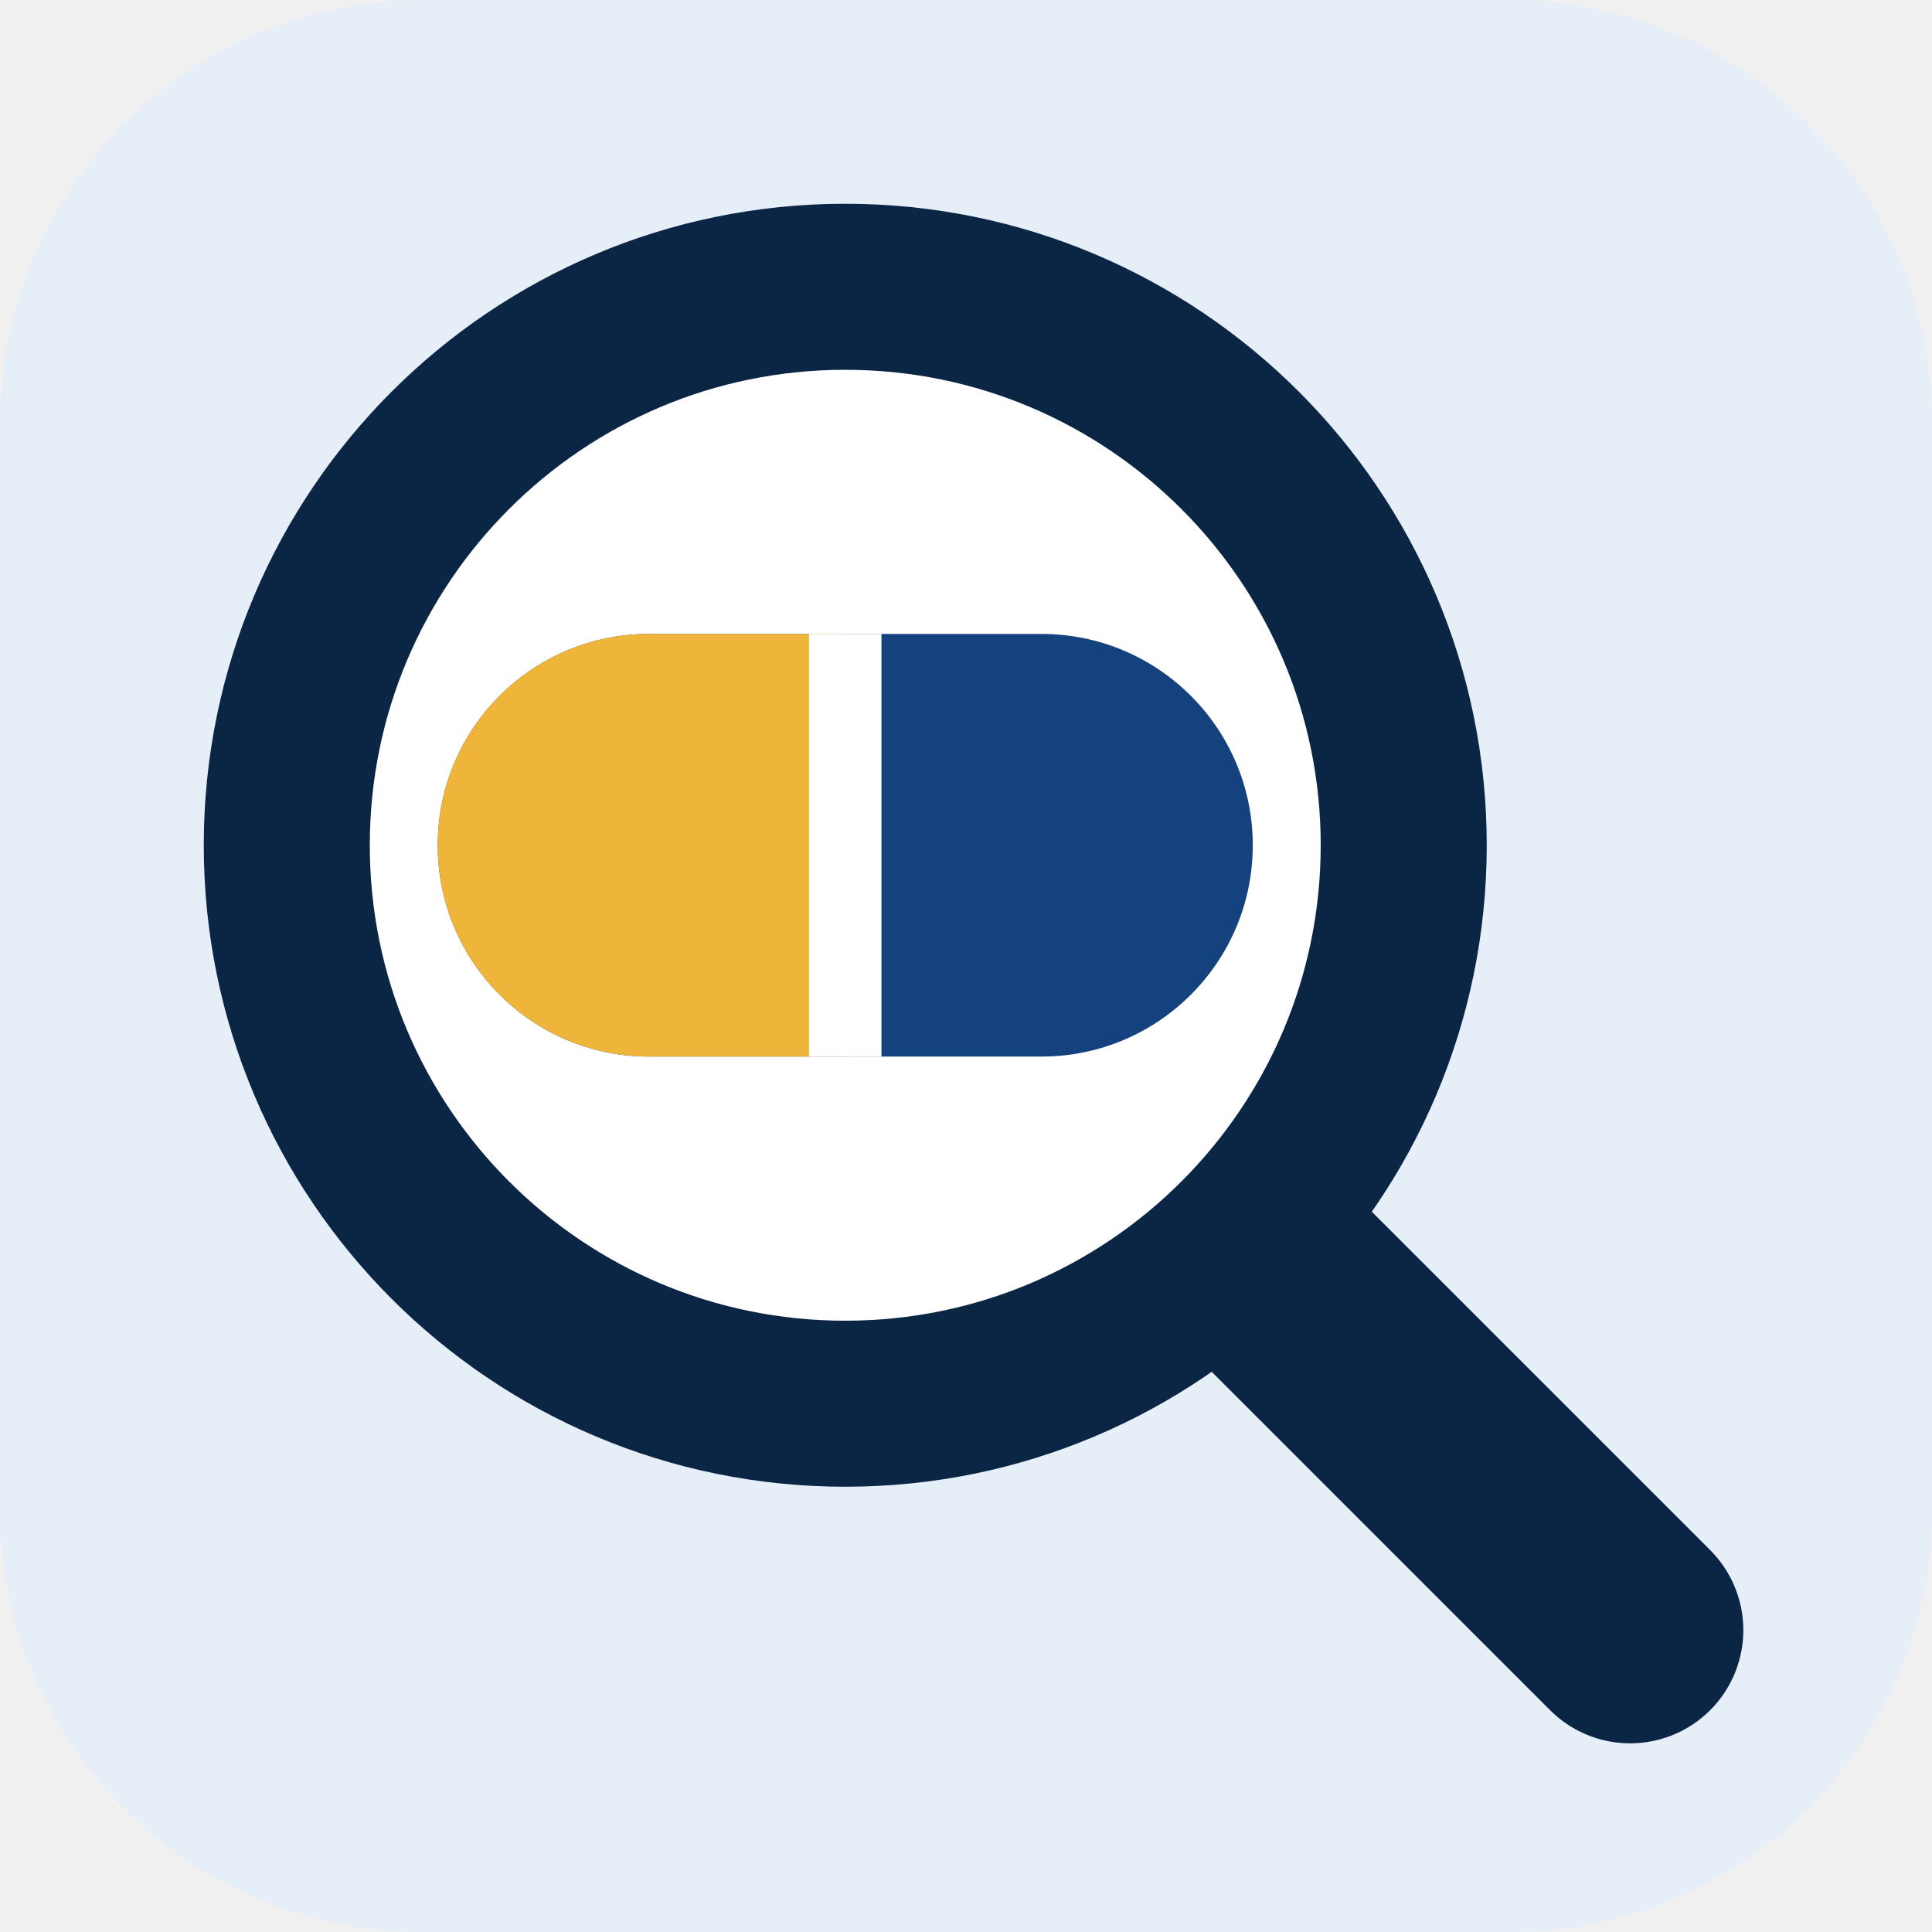
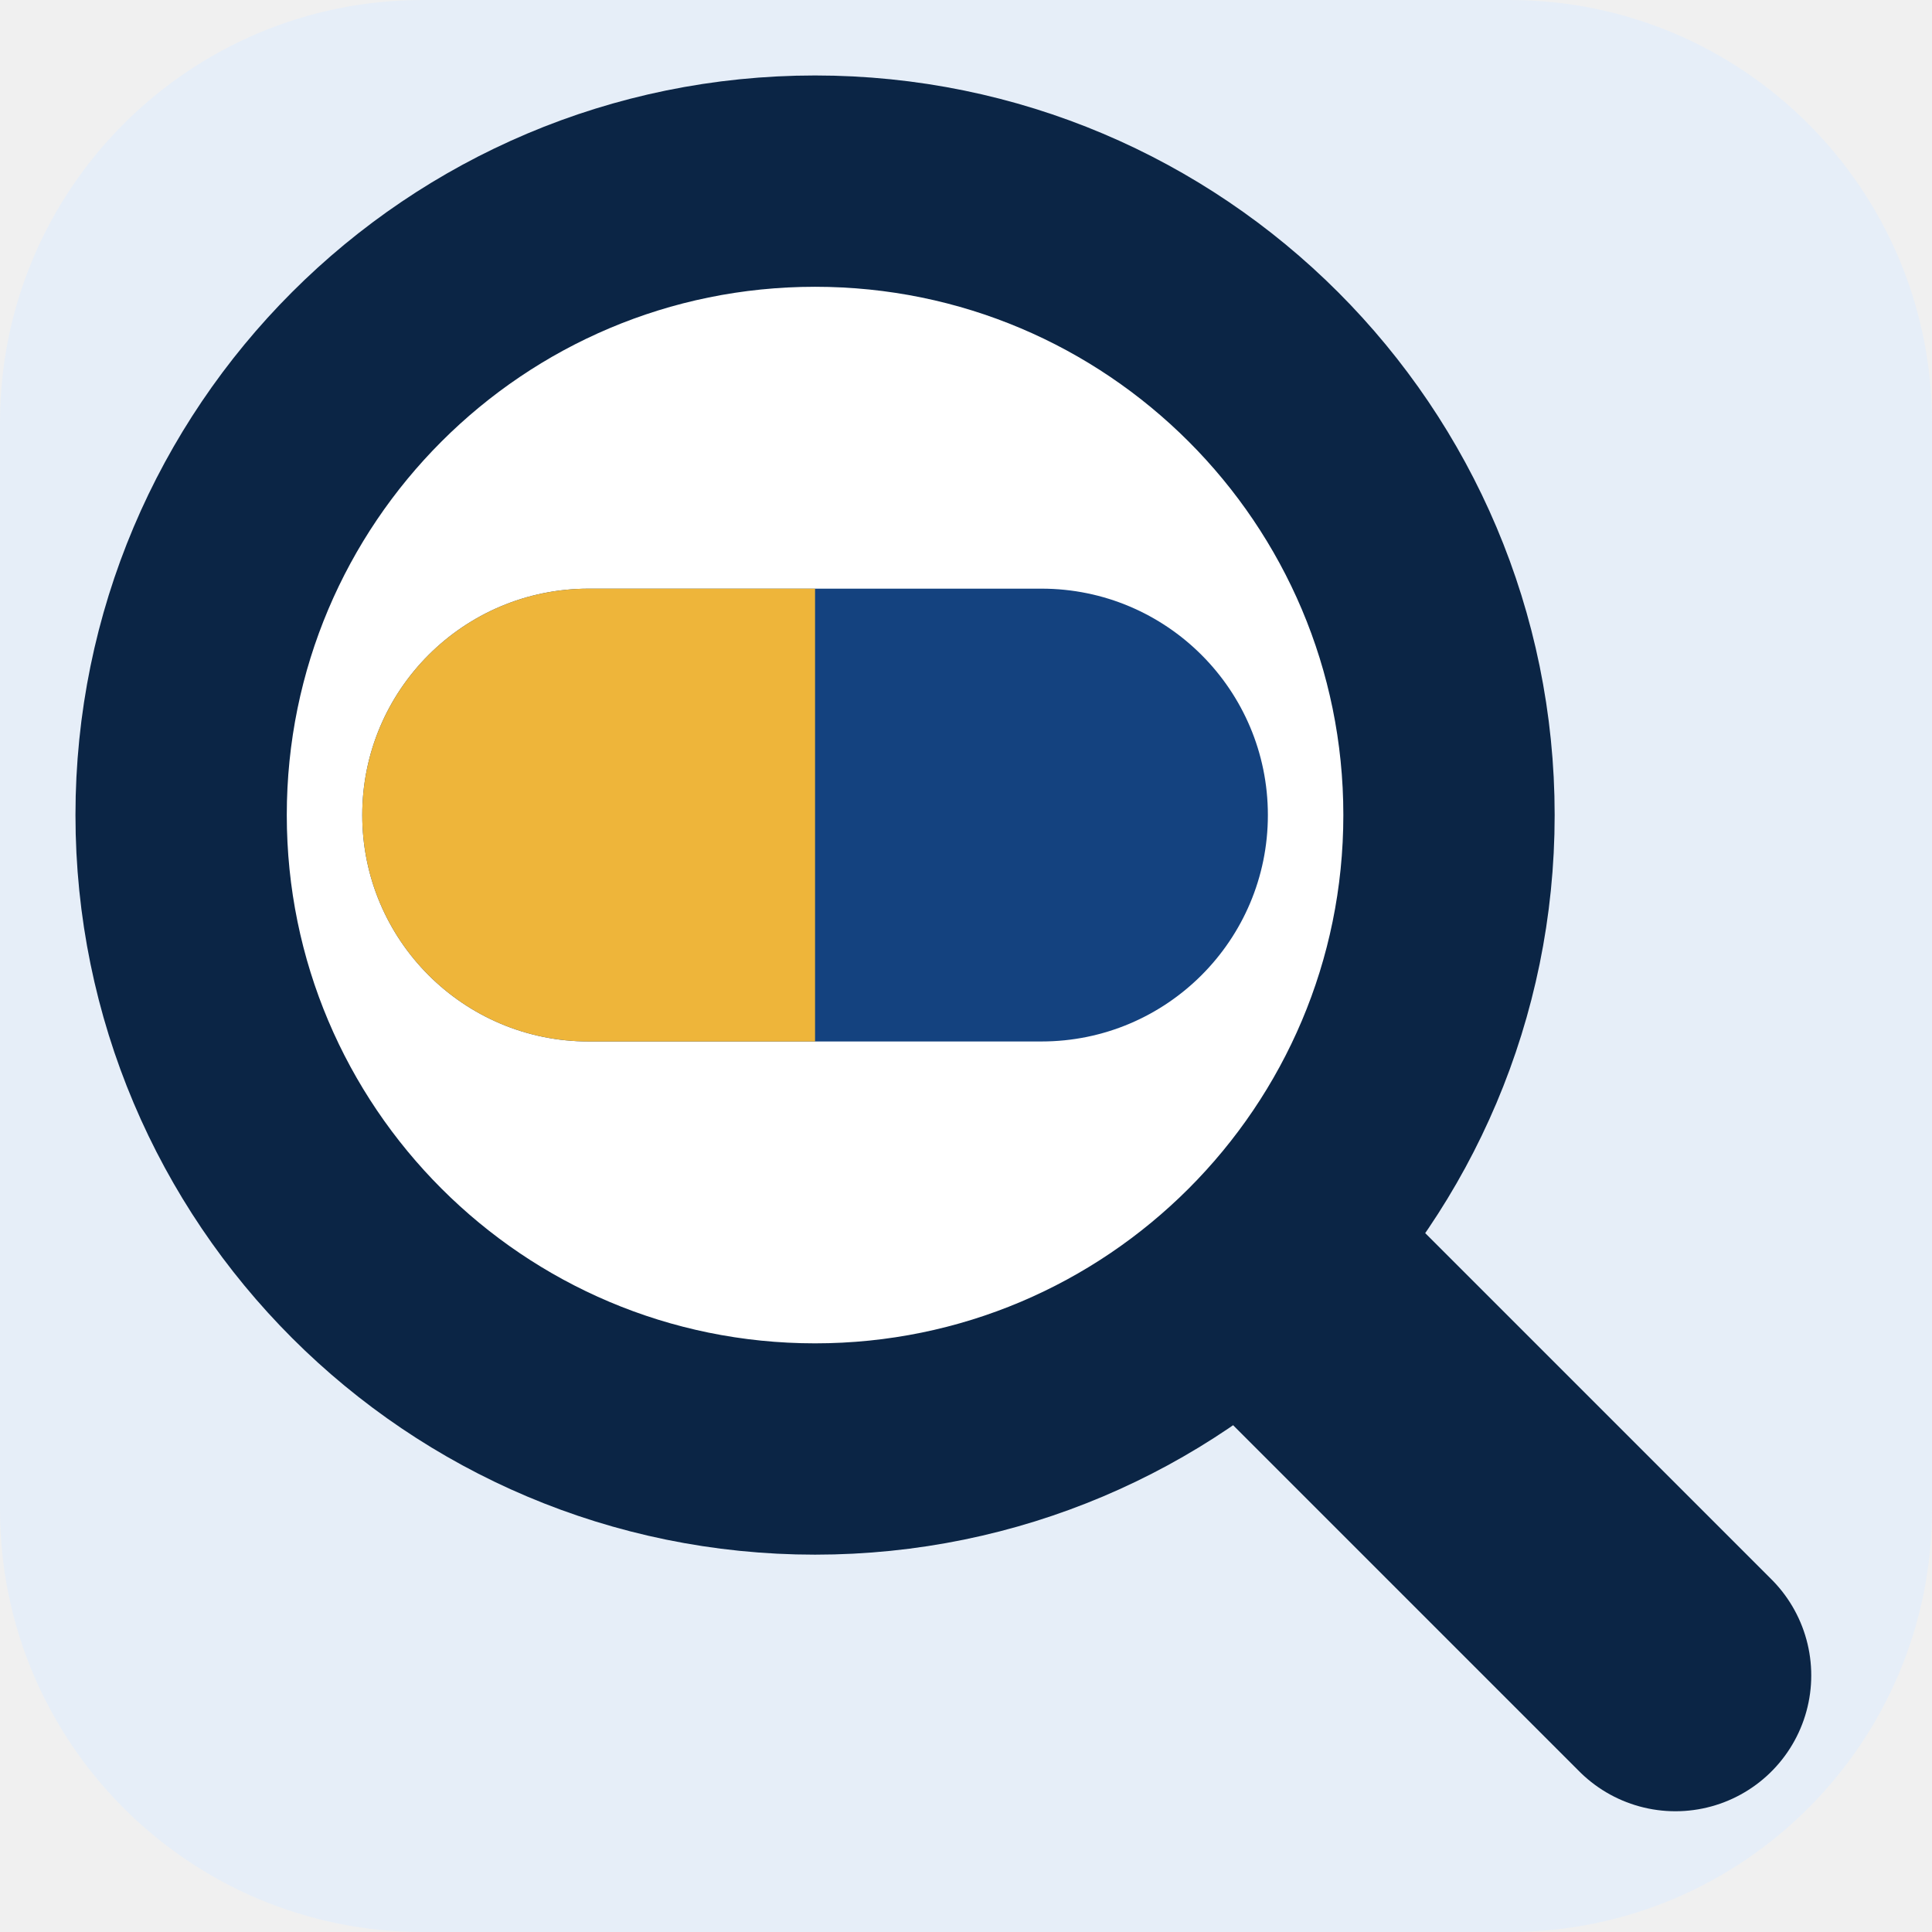
<svg xmlns="http://www.w3.org/2000/svg" viewBox="0 0 64 64">
  <rect width="64" height="64" rx="14" fill="#e6eef8" />
-   <circle cx="28" cy="28" r="18.5" fill="#fff" stroke="#0b2545" stroke-width="5.5" />
-   <path d="M42.5 42.5l11.5 11.5" stroke="#0b2545" stroke-width="7.5" stroke-linecap="round" />
-   <rect x="14.5" y="21" width="27" height="14" rx="7" fill="#14427f" />
-   <path d="M28 21h-6.5a7 7 0 0 0 0 14h6.5z" fill="#eeb53a" />
-   <path d="M28 21v14" stroke="#fff" stroke-width="2.4" />
+   <circle cx="27" cy="27" r="21" fill="#fff" stroke="#0b2545" stroke-width="7" />
+   <path d="M43.5 43.5l12 12" stroke="#0b2545" stroke-width="9" stroke-linecap="round" />
+   <rect x="12" y="19.5" width="30" height="15" rx="7.5" fill="#14427f" />
+   <path d="M27 19.5h-7.5a7.5 7.5 0 0 0 0 15h7.5z" fill="#eeb53a" />
</svg>
